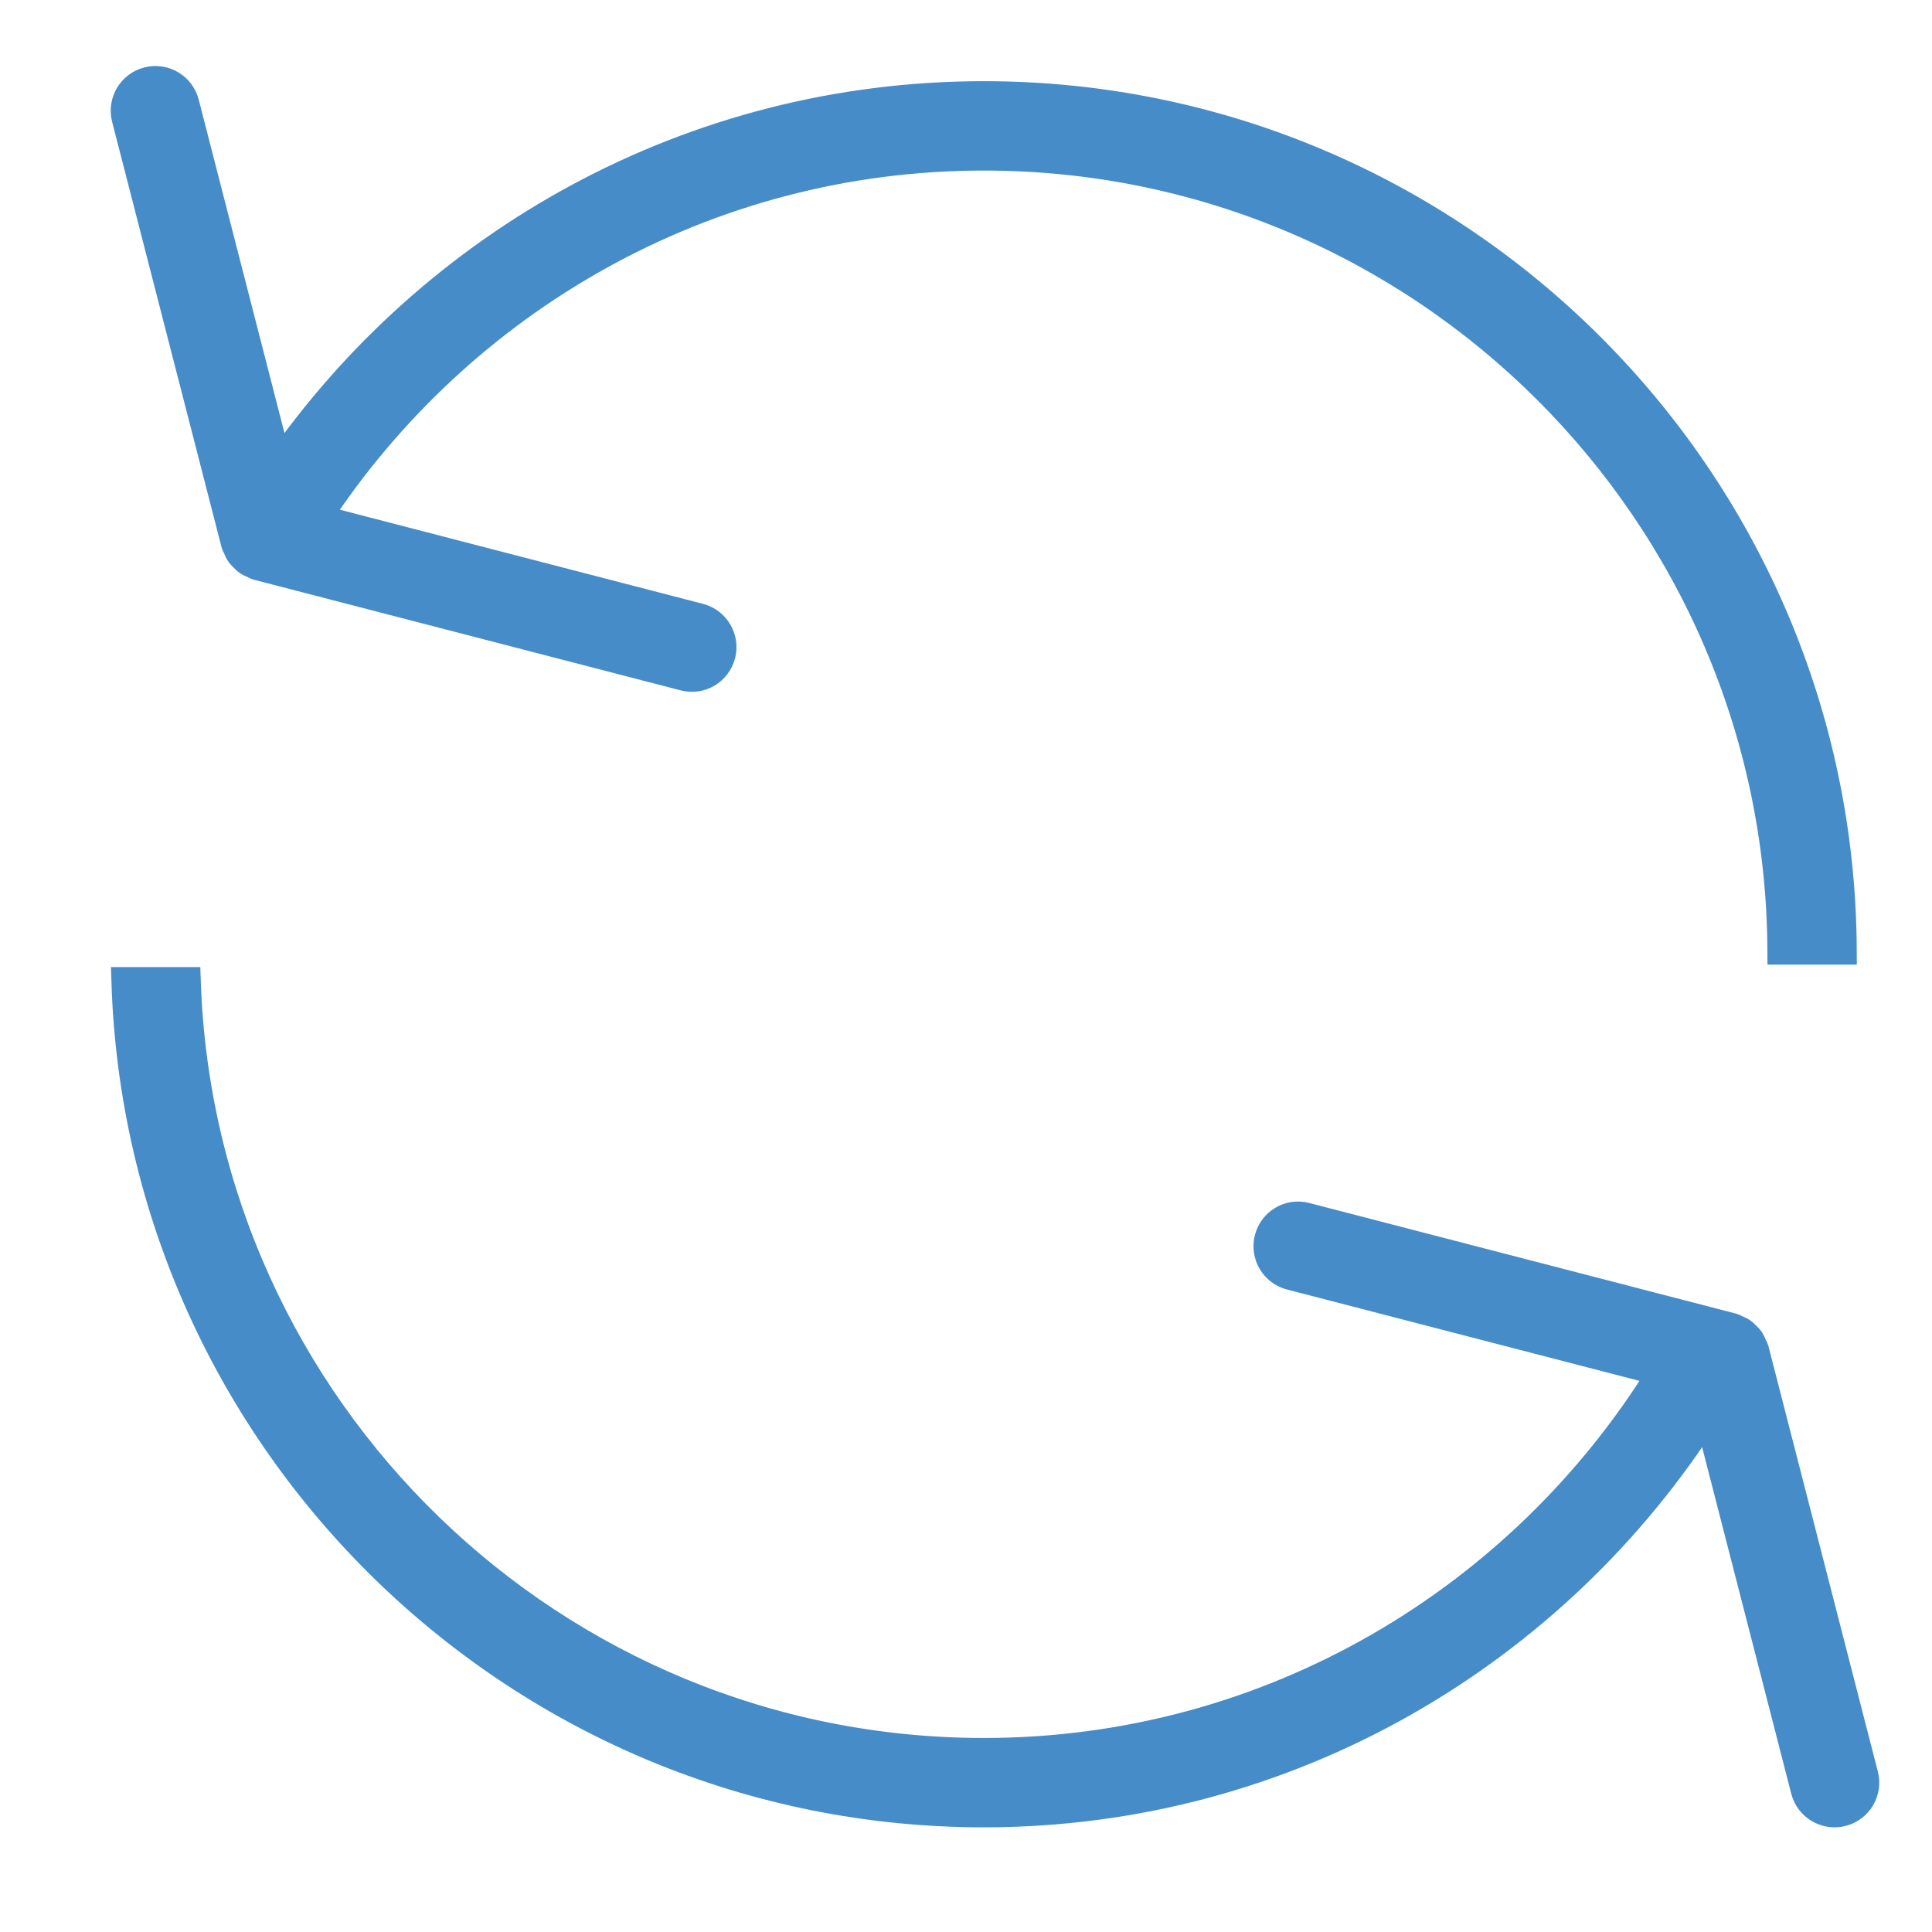
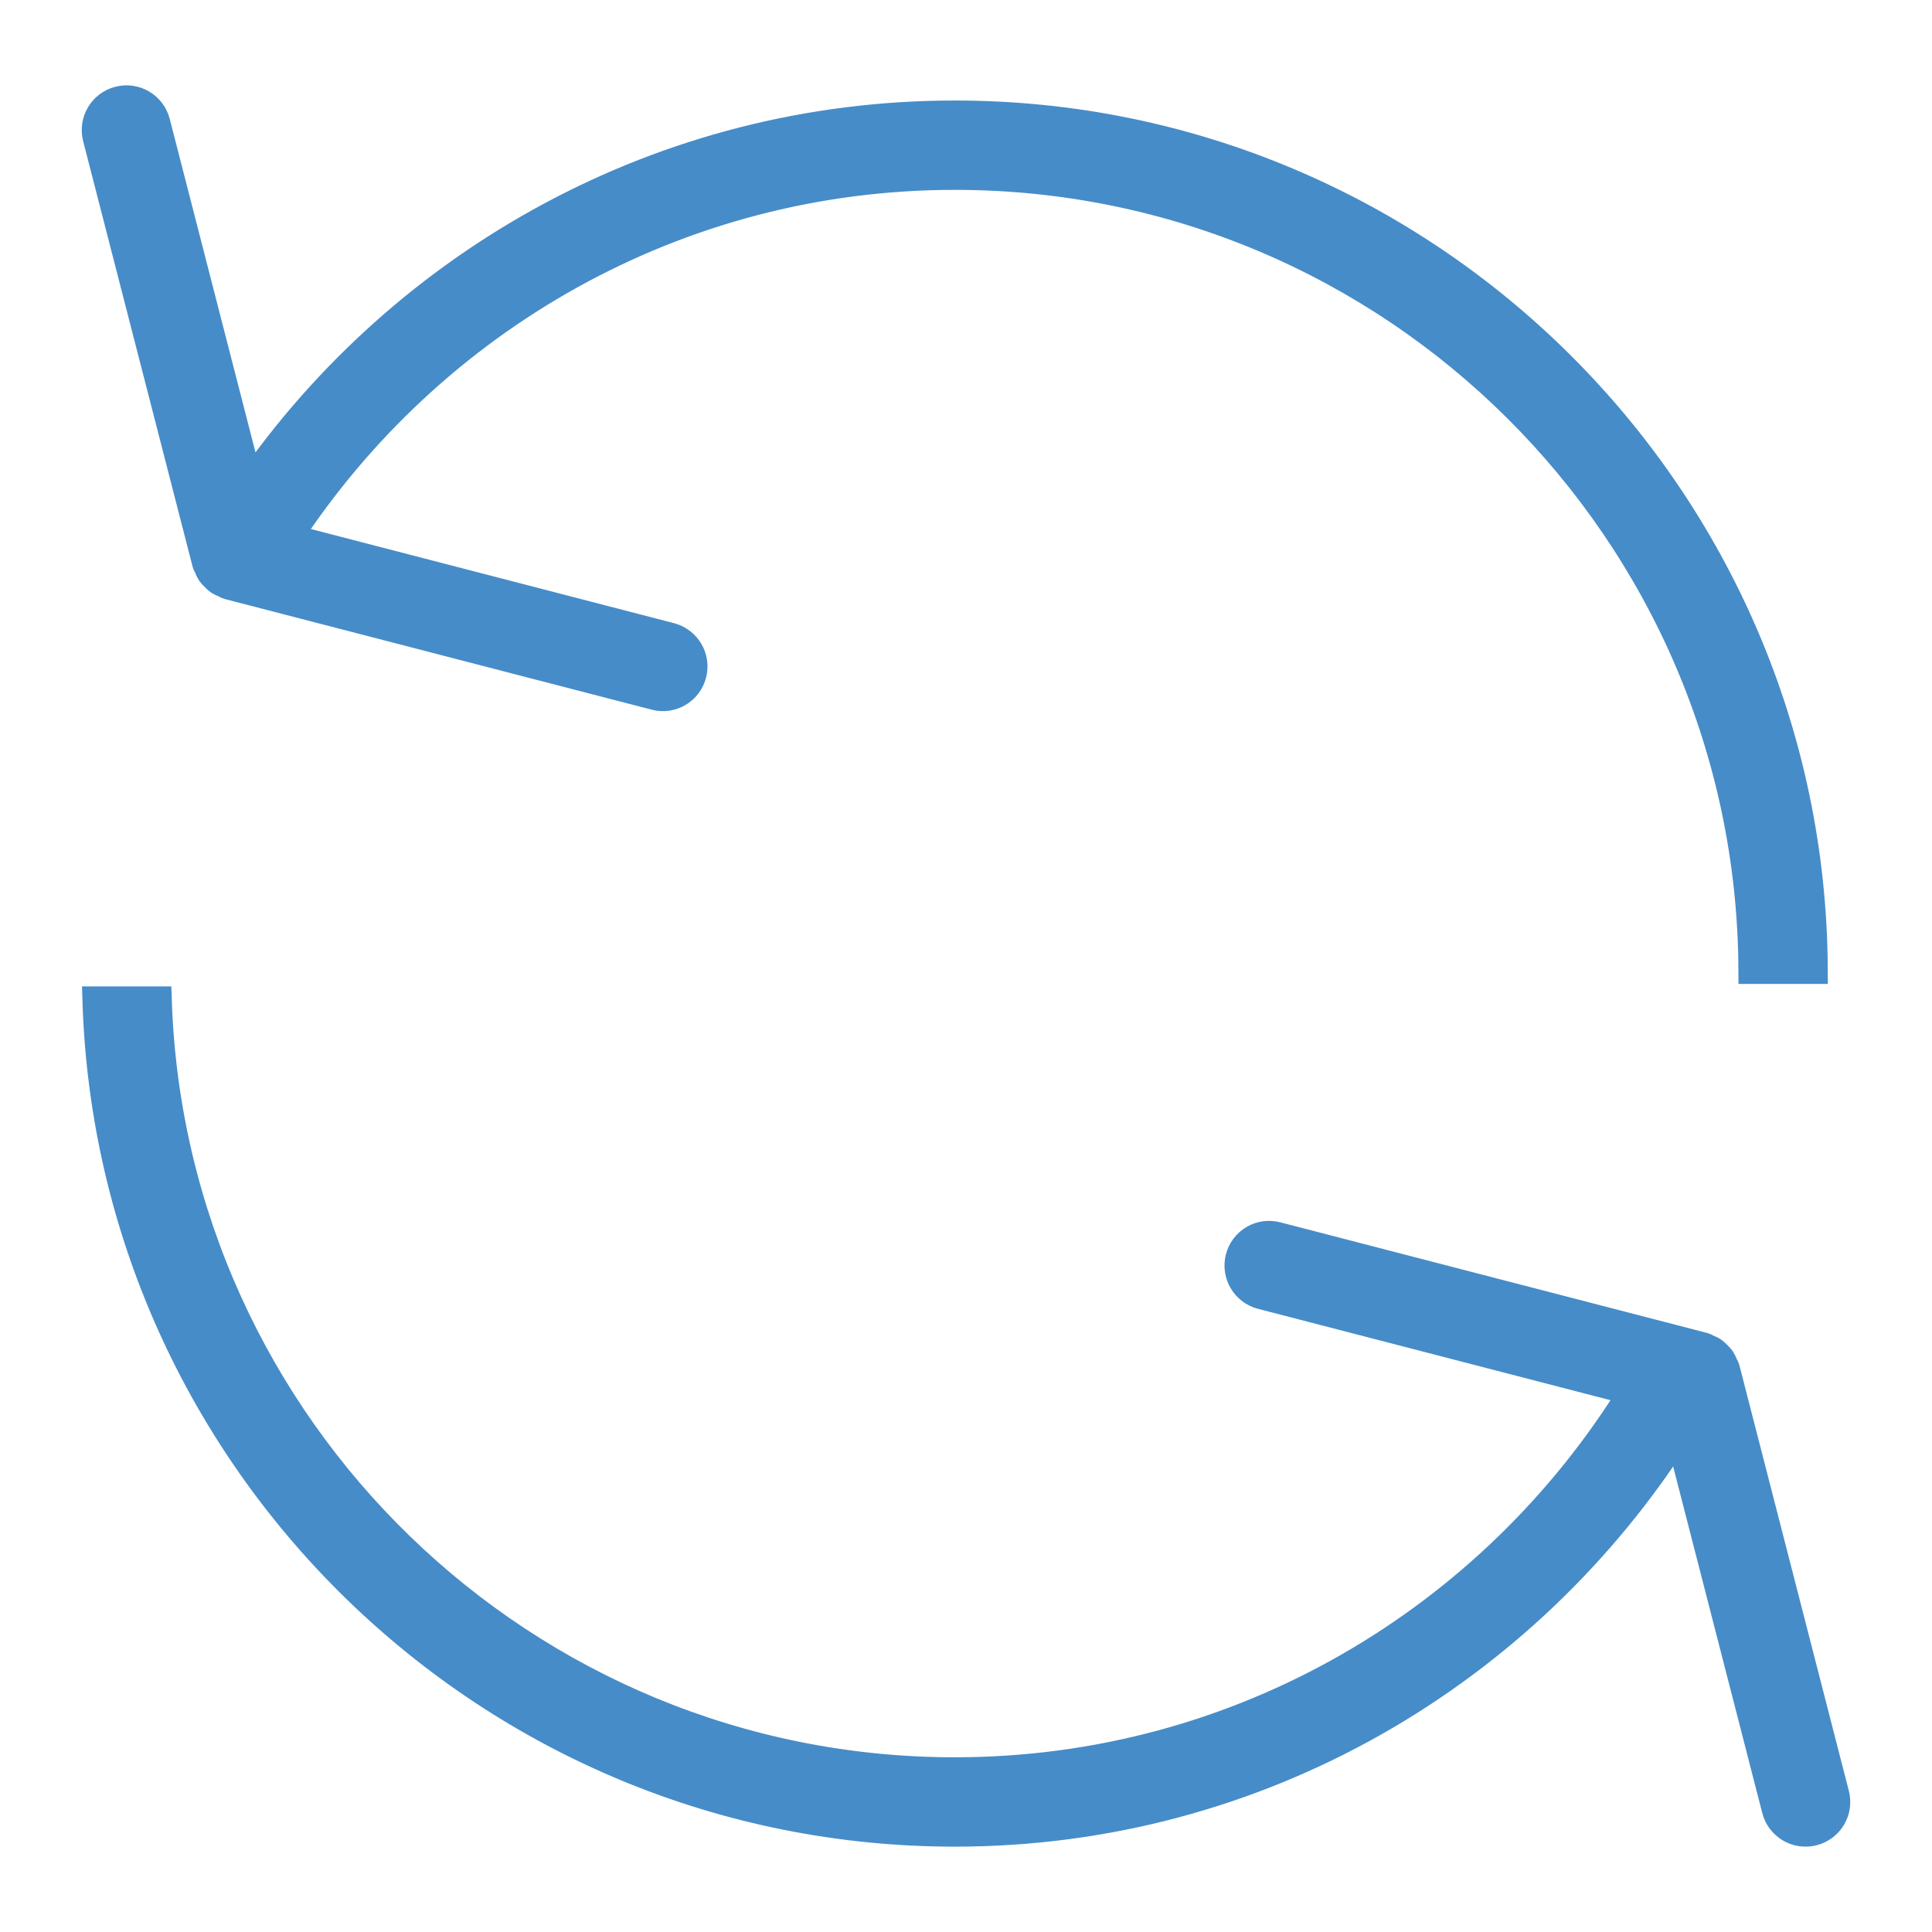
- <svg xmlns="http://www.w3.org/2000/svg" version="1.1" id="Capa_1" x="0px" y="0px" width="512px" height="512px" viewBox="25 30 200 200" style="enable-background:new 0 0 612 612;" xml:space="preserve" fill="#468cc8" stroke="#468cc8" stroke-width="3px">
+ <svg xmlns="http://www.w3.org/2000/svg" version="1.1" id="Capa_1" x="0px" y="0px" width="512px" height="512px" viewBox="28 28 200 200" style="enable-background:new 0 0 612 612;" xml:space="preserve" fill="#468cc8" stroke="#468cc8" stroke-width="3px">
  <g>
    <path d="M49.397 86.31c.035.134.123.235.175.36.083.208.162.406.286.592.11.165.245.296.384.433.144.147.282.287.455.403.175.116.364.192.561.275.132.052.237.147.379.183l44.195 11.456c1.673.446 3.375-.567 3.809-2.24a3.129 3.129 0 0 0-2.24-3.808L57.754 83.685c14.764-22.555 40.18-37.53 69.09-37.53 45.42 0 82.386 36.835 82.617 82.202h6.25c-.231-48.816-39.999-88.452-88.867-88.452-30.266 0-56.991 15.234-73.05 38.403L44.117 40.68a3.126 3.126 0 0 0-3.805-2.246 3.125 3.125 0 0 0-2.252 3.802L49.397 86.31zM217.94 213.764l-11.335-44.074c-.035-.134-.124-.235-.175-.36a3.13 3.13 0 0 0-.286-.592c-.111-.165-.245-.296-.384-.433a2.924 2.924 0 0 0-.455-.403c-.175-.12-.365-.192-.562-.275-.131-.052-.236-.147-.378-.183l-44.199-11.456c-1.672-.446-3.375.567-3.808 2.24a3.13 3.13 0 0 0 2.24 3.808l38.49 9.976c-14.554 23.593-40.544 39.402-70.244 39.402-44.616 0-81.06-35.547-82.559-79.804h-6.25c1.501 47.705 40.747 86.054 88.81 86.054 31.565 0 59.214-16.626 74.97-41.501l10.07 39.157a3.127 3.127 0 0 0 3.805 2.246 3.12 3.12 0 0 0 2.25-3.802z" />
  </g>
</svg>
